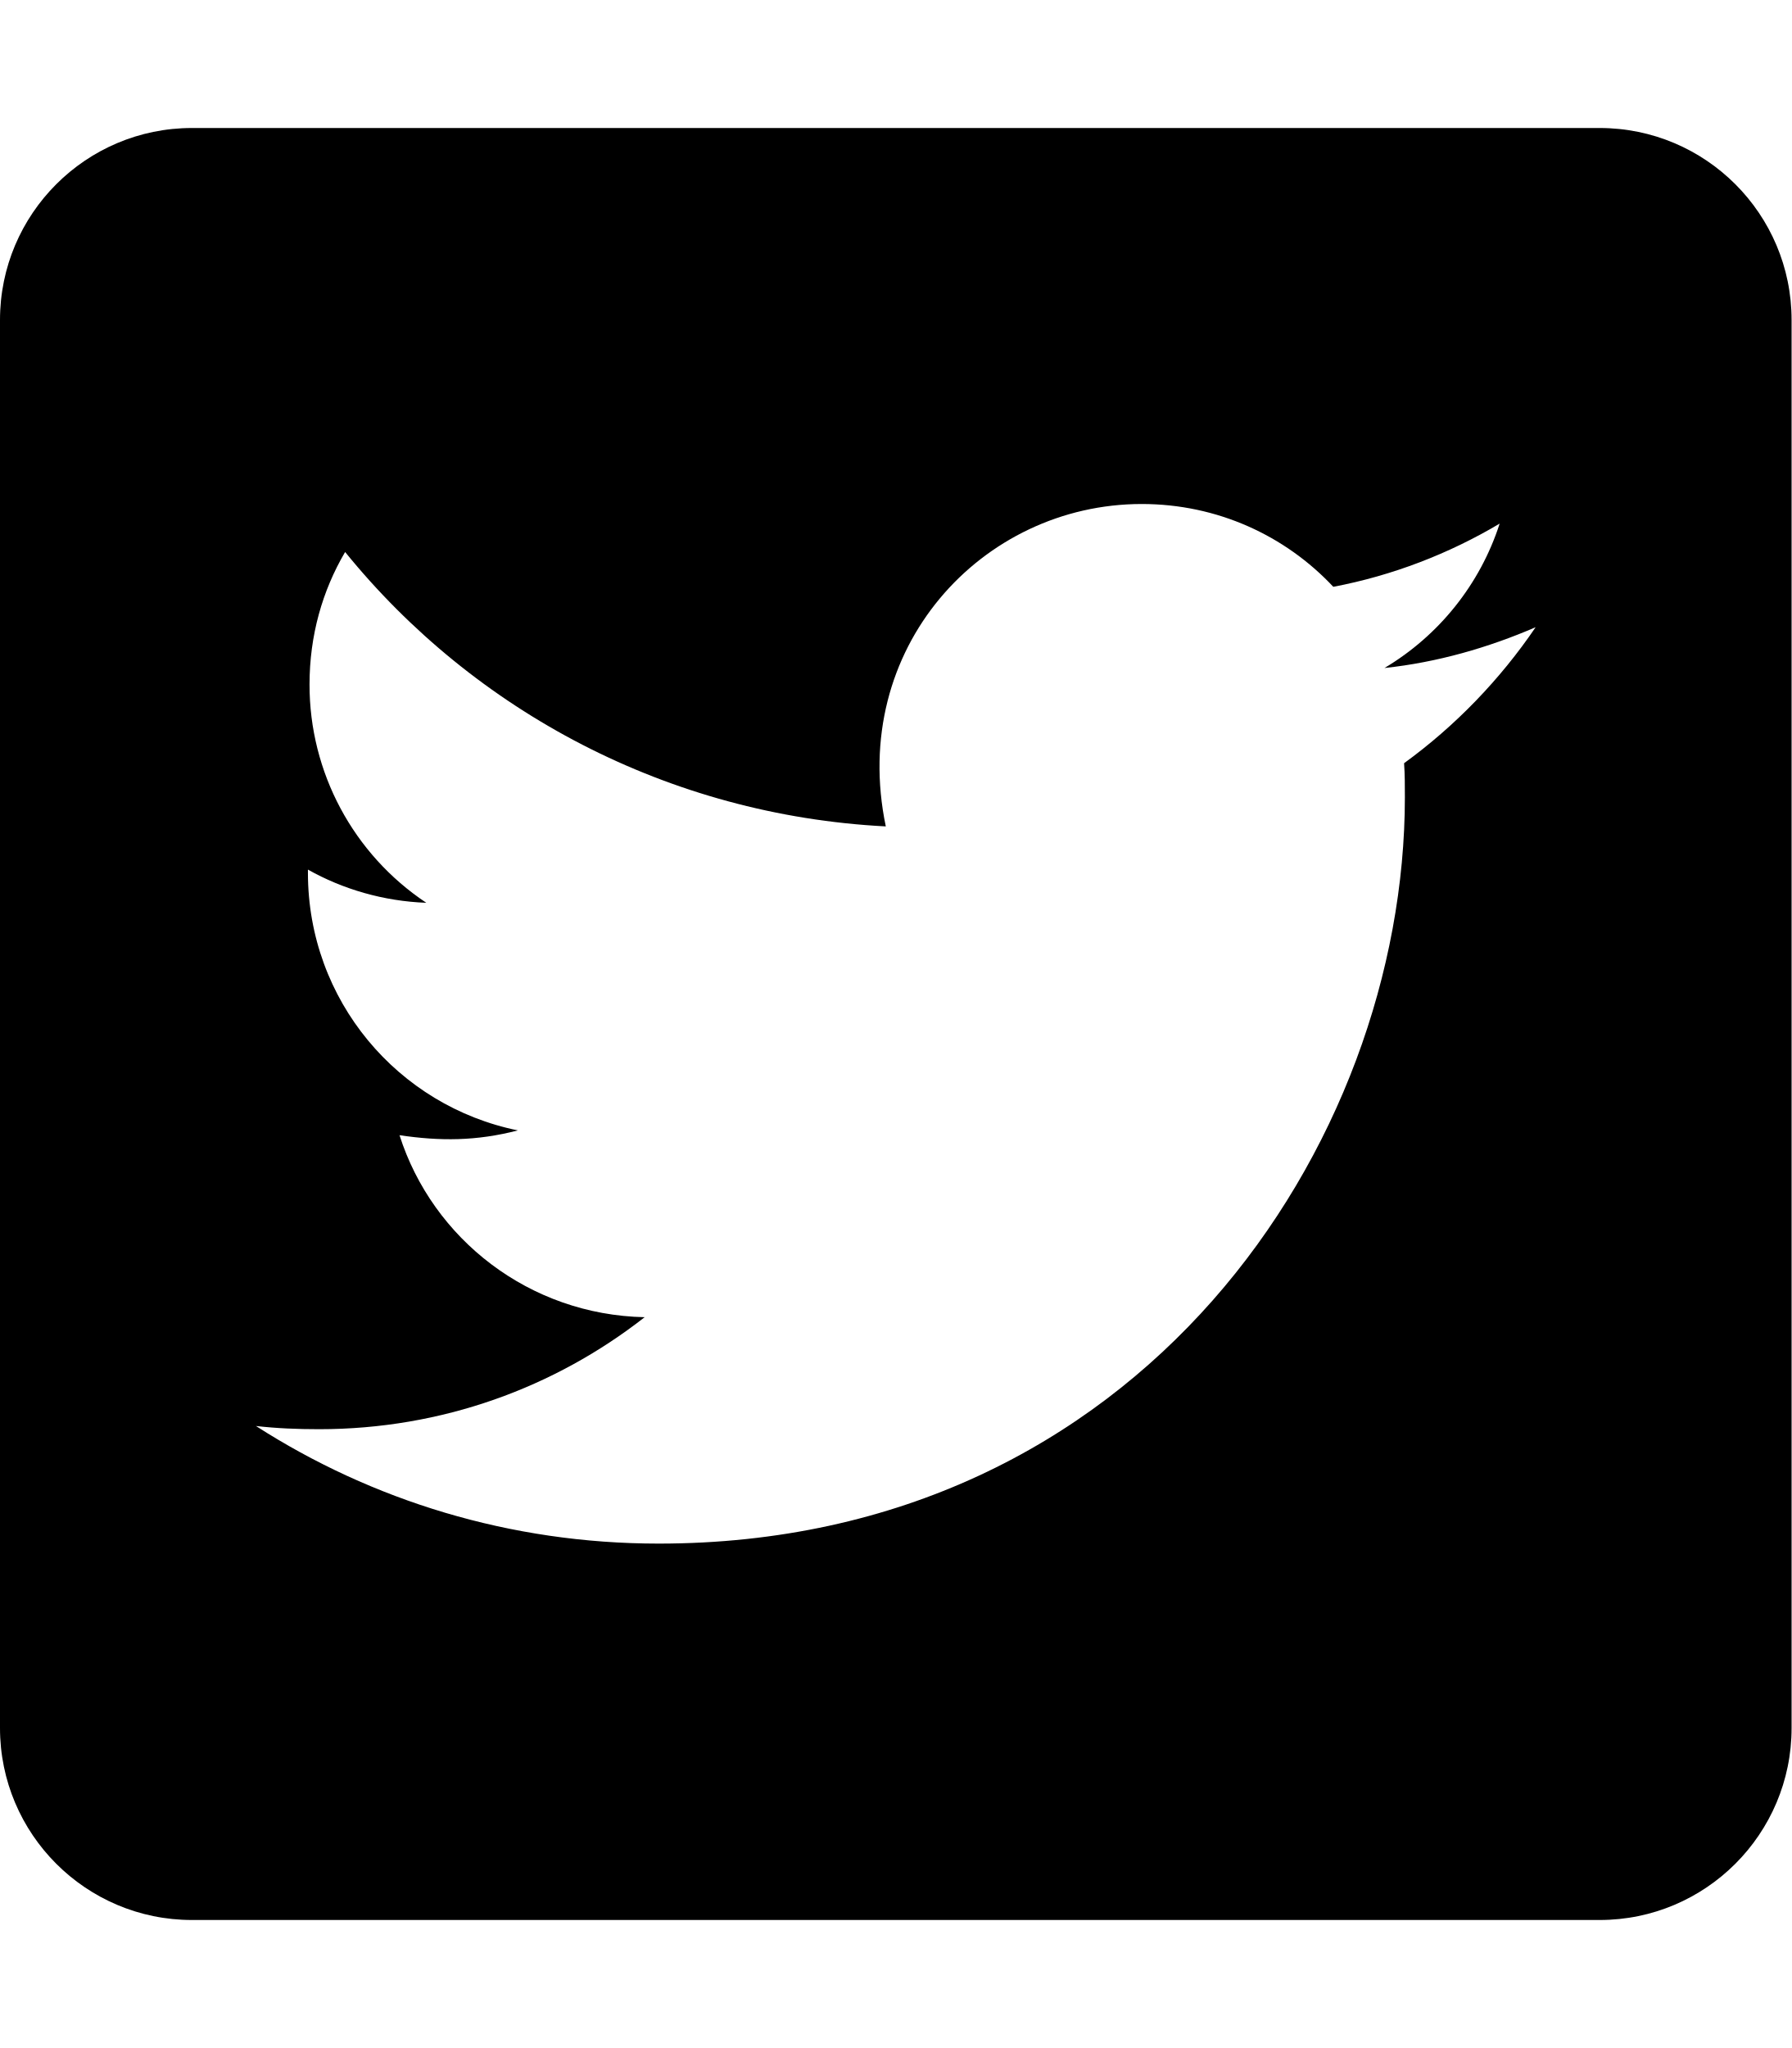
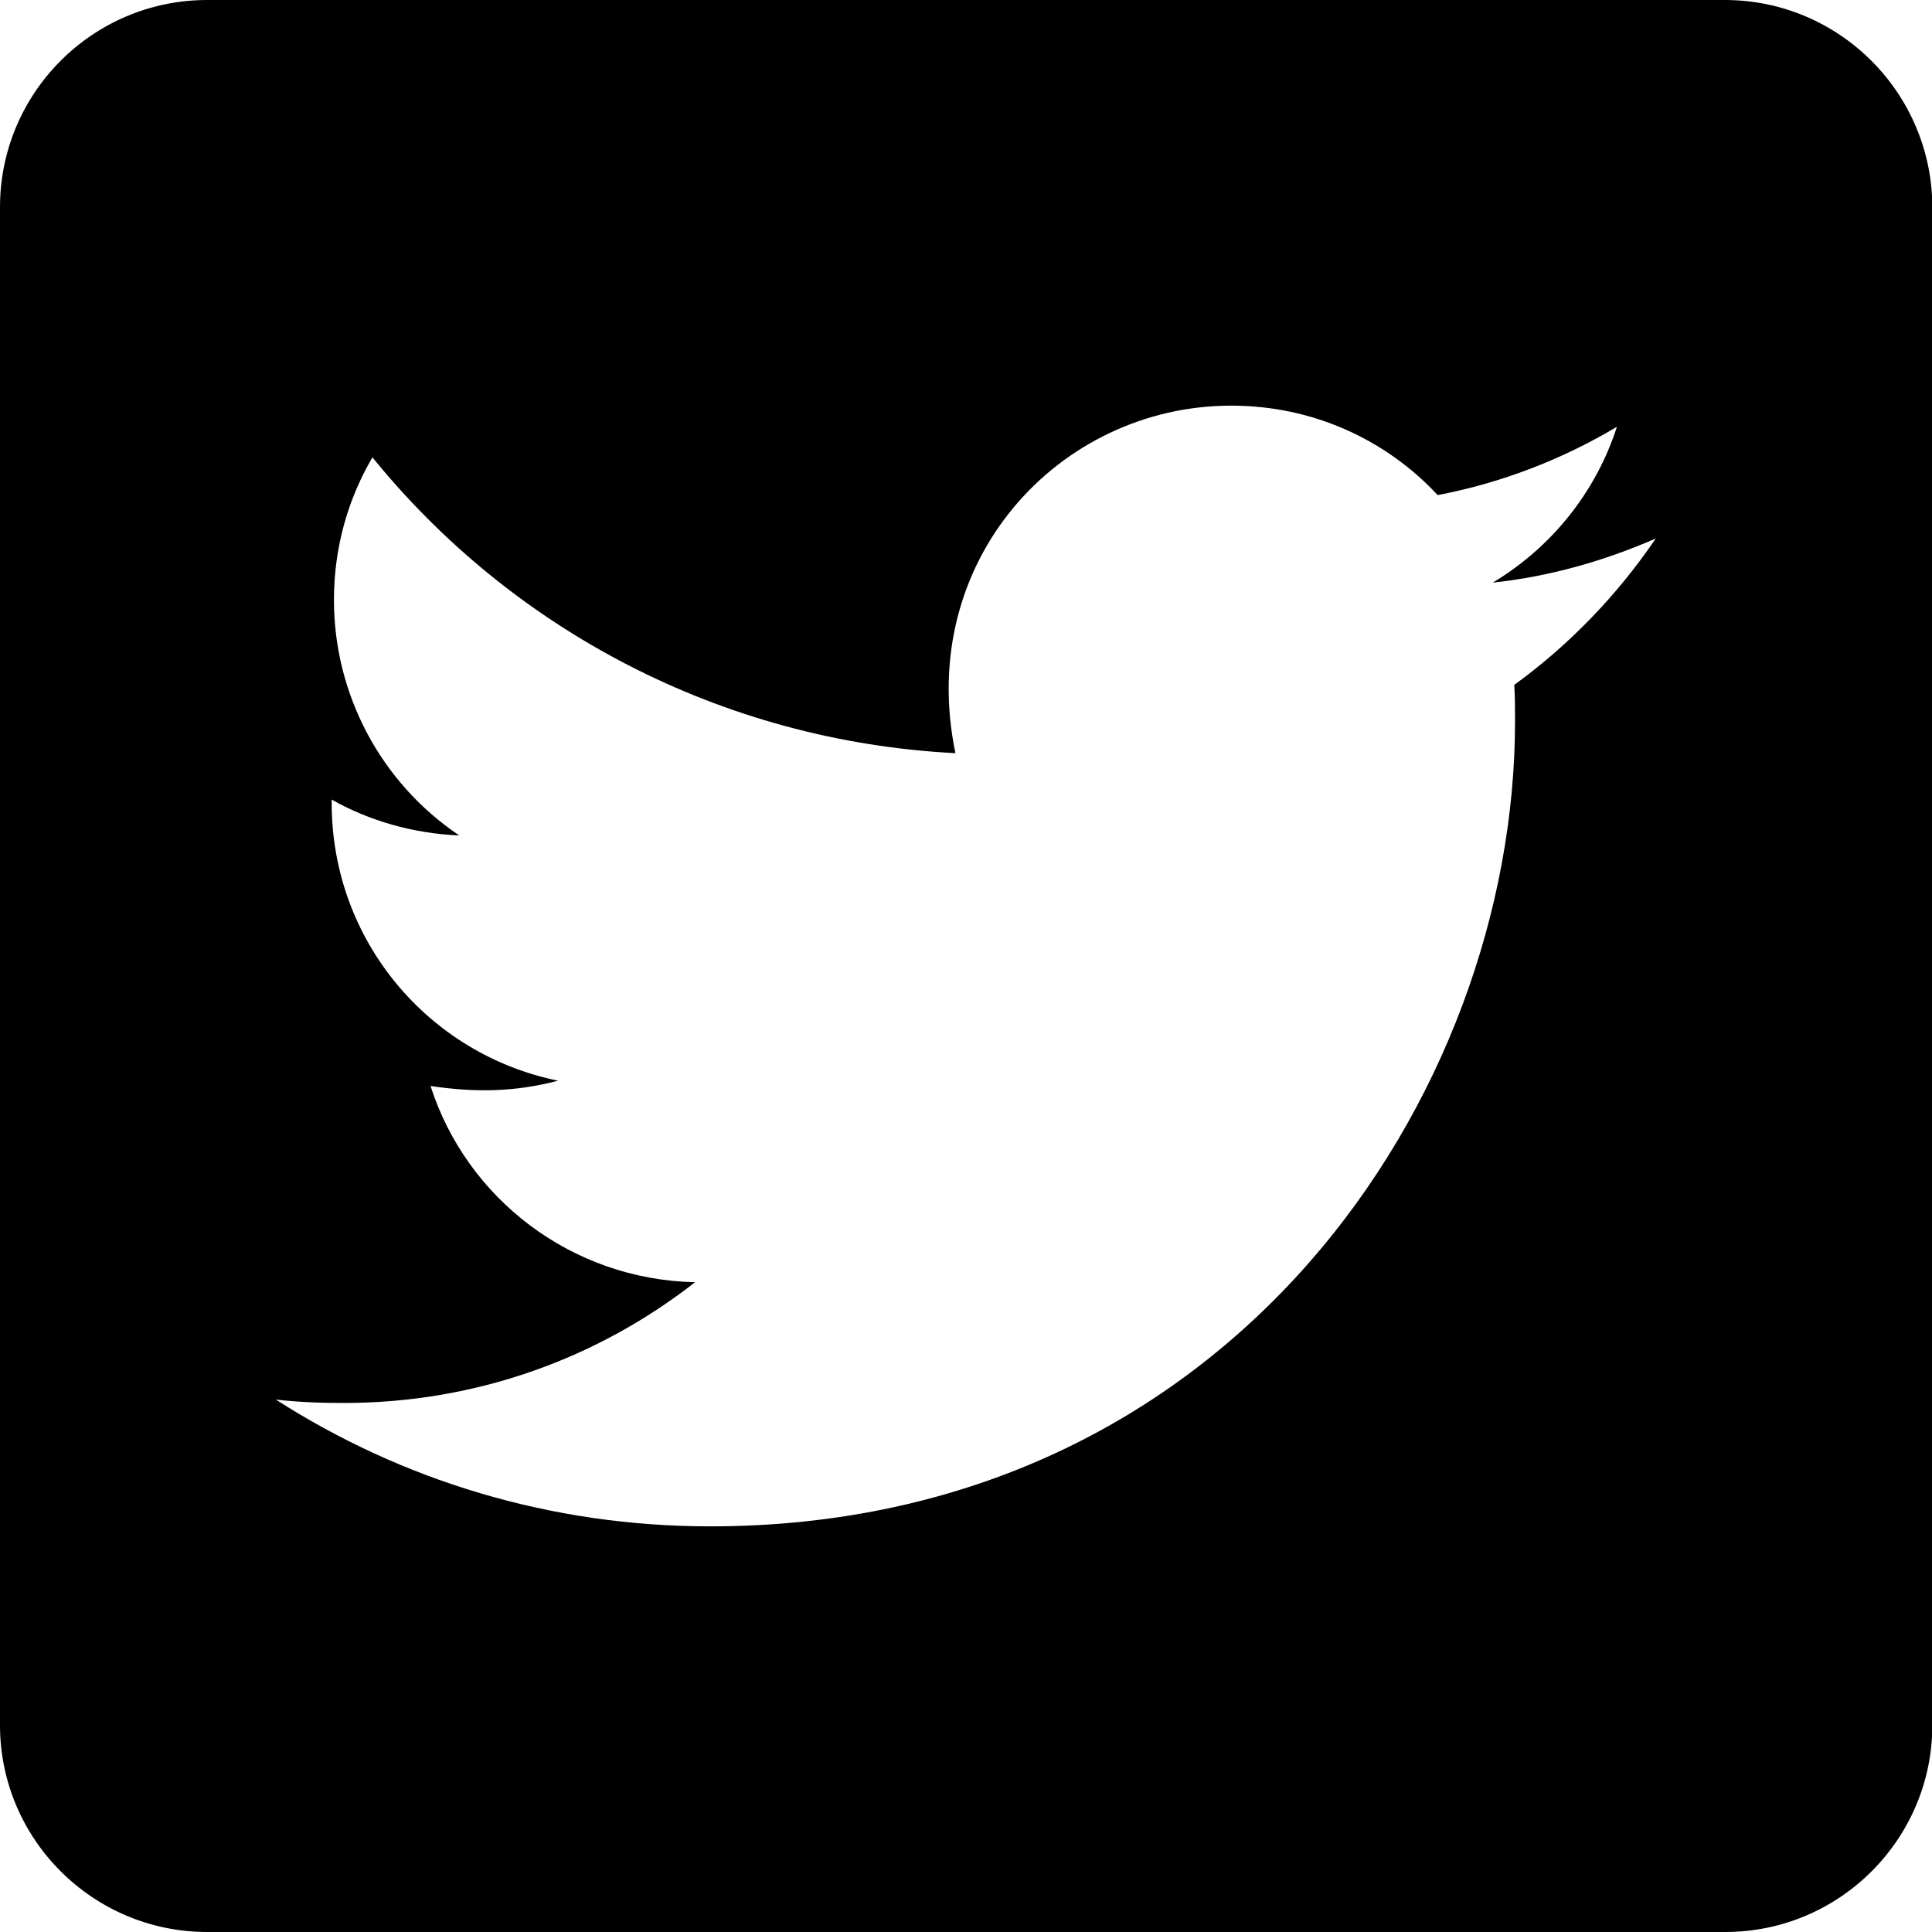
- <svg xmlns="http://www.w3.org/2000/svg" viewBox="0 0 448 512">
-   <path d="M400 32H48C21.5 32 0 53.5 0 80v352c0 26.5 21.5 48 48 48h352c26.5 0 48-21.5 48-48V80c0-26.5-21.5-48-48-48zm-48.9 158.8c.2 2.8.2 5.7.2 8.5 0 86.7-66 186.6-186.6 186.6-37.2 0-71.7-10.8-100.7-29.4 5.3.6 10.4.8 15.8.8 30.7 0 58.9-10.4 81.4-28-28.8-.6-53-19.5-61.3-45.5 10.1 1.5 19.2 1.5 29.6-1.2-30-6.1-52.5-32.5-52.5-64.4v-.8c8.7 4.9 18.9 7.9 29.6 8.3a65.447 65.447 0 0 1-29.2-54.6c0-12.2 3.2-23.4 8.9-33.1 32.3 39.8 80.8 65.8 135.2 68.6-9.3-44.5 24-80.6 64-80.6 18.9 0 35.9 7.9 47.9 20.7 14.8-2.8 29-8.3 41.6-15.8-4.9 15.2-15.2 28-28.8 36.1 13.2-1.4 26-5.1 37.8-10.2-8.9 13.1-20.1 24.7-32.9 34z" />
+ <svg xmlns="http://www.w3.org/2000/svg" version="1.1" id="Calque_1" x="0px" y="0px" viewBox="0 0 512 512" enable-background="new 0 0 512 512" xml:space="preserve">
+   <path d="M457.1,0H54.9C24.6,0,0,24.6,0,54.9v402.3C0,487.4,24.6,512,54.9,512h402.3c30.3,0,54.9-24.6,54.9-54.9V54.9  C512,24.6,487.4,0,457.1,0z M401.3,181.5c0.2,3.2,0.2,6.5,0.2,9.7c0,99.1-75.4,213.3-213.3,213.3c-42.5,0-81.9-12.3-115.1-33.6  c6.1,0.7,11.9,0.9,18.1,0.9c35.1,0,67.3-11.9,93-32c-32.9-0.7-60.6-22.3-70.1-52c11.5,1.7,21.9,1.7,33.8-1.4  c-34.3-7-60-37.1-60-73.6v-0.9c9.9,5.6,21.6,9,33.8,9.5C100.9,207.4,88.5,184,88.5,159c0-13.9,3.7-26.7,10.2-37.8  c36.9,45.5,92.3,75.2,154.5,78.4c-10.6-50.9,27.4-92.1,73.1-92.1c21.6,0,41,9,54.7,23.7c16.9-3.2,33.1-9.5,47.5-18.1  c-5.6,17.4-17.4,32-32.9,41.3c15.1-1.6,29.7-5.8,43.2-11.7C428.7,157.6,415.9,170.9,401.3,181.5z" />
</svg>
